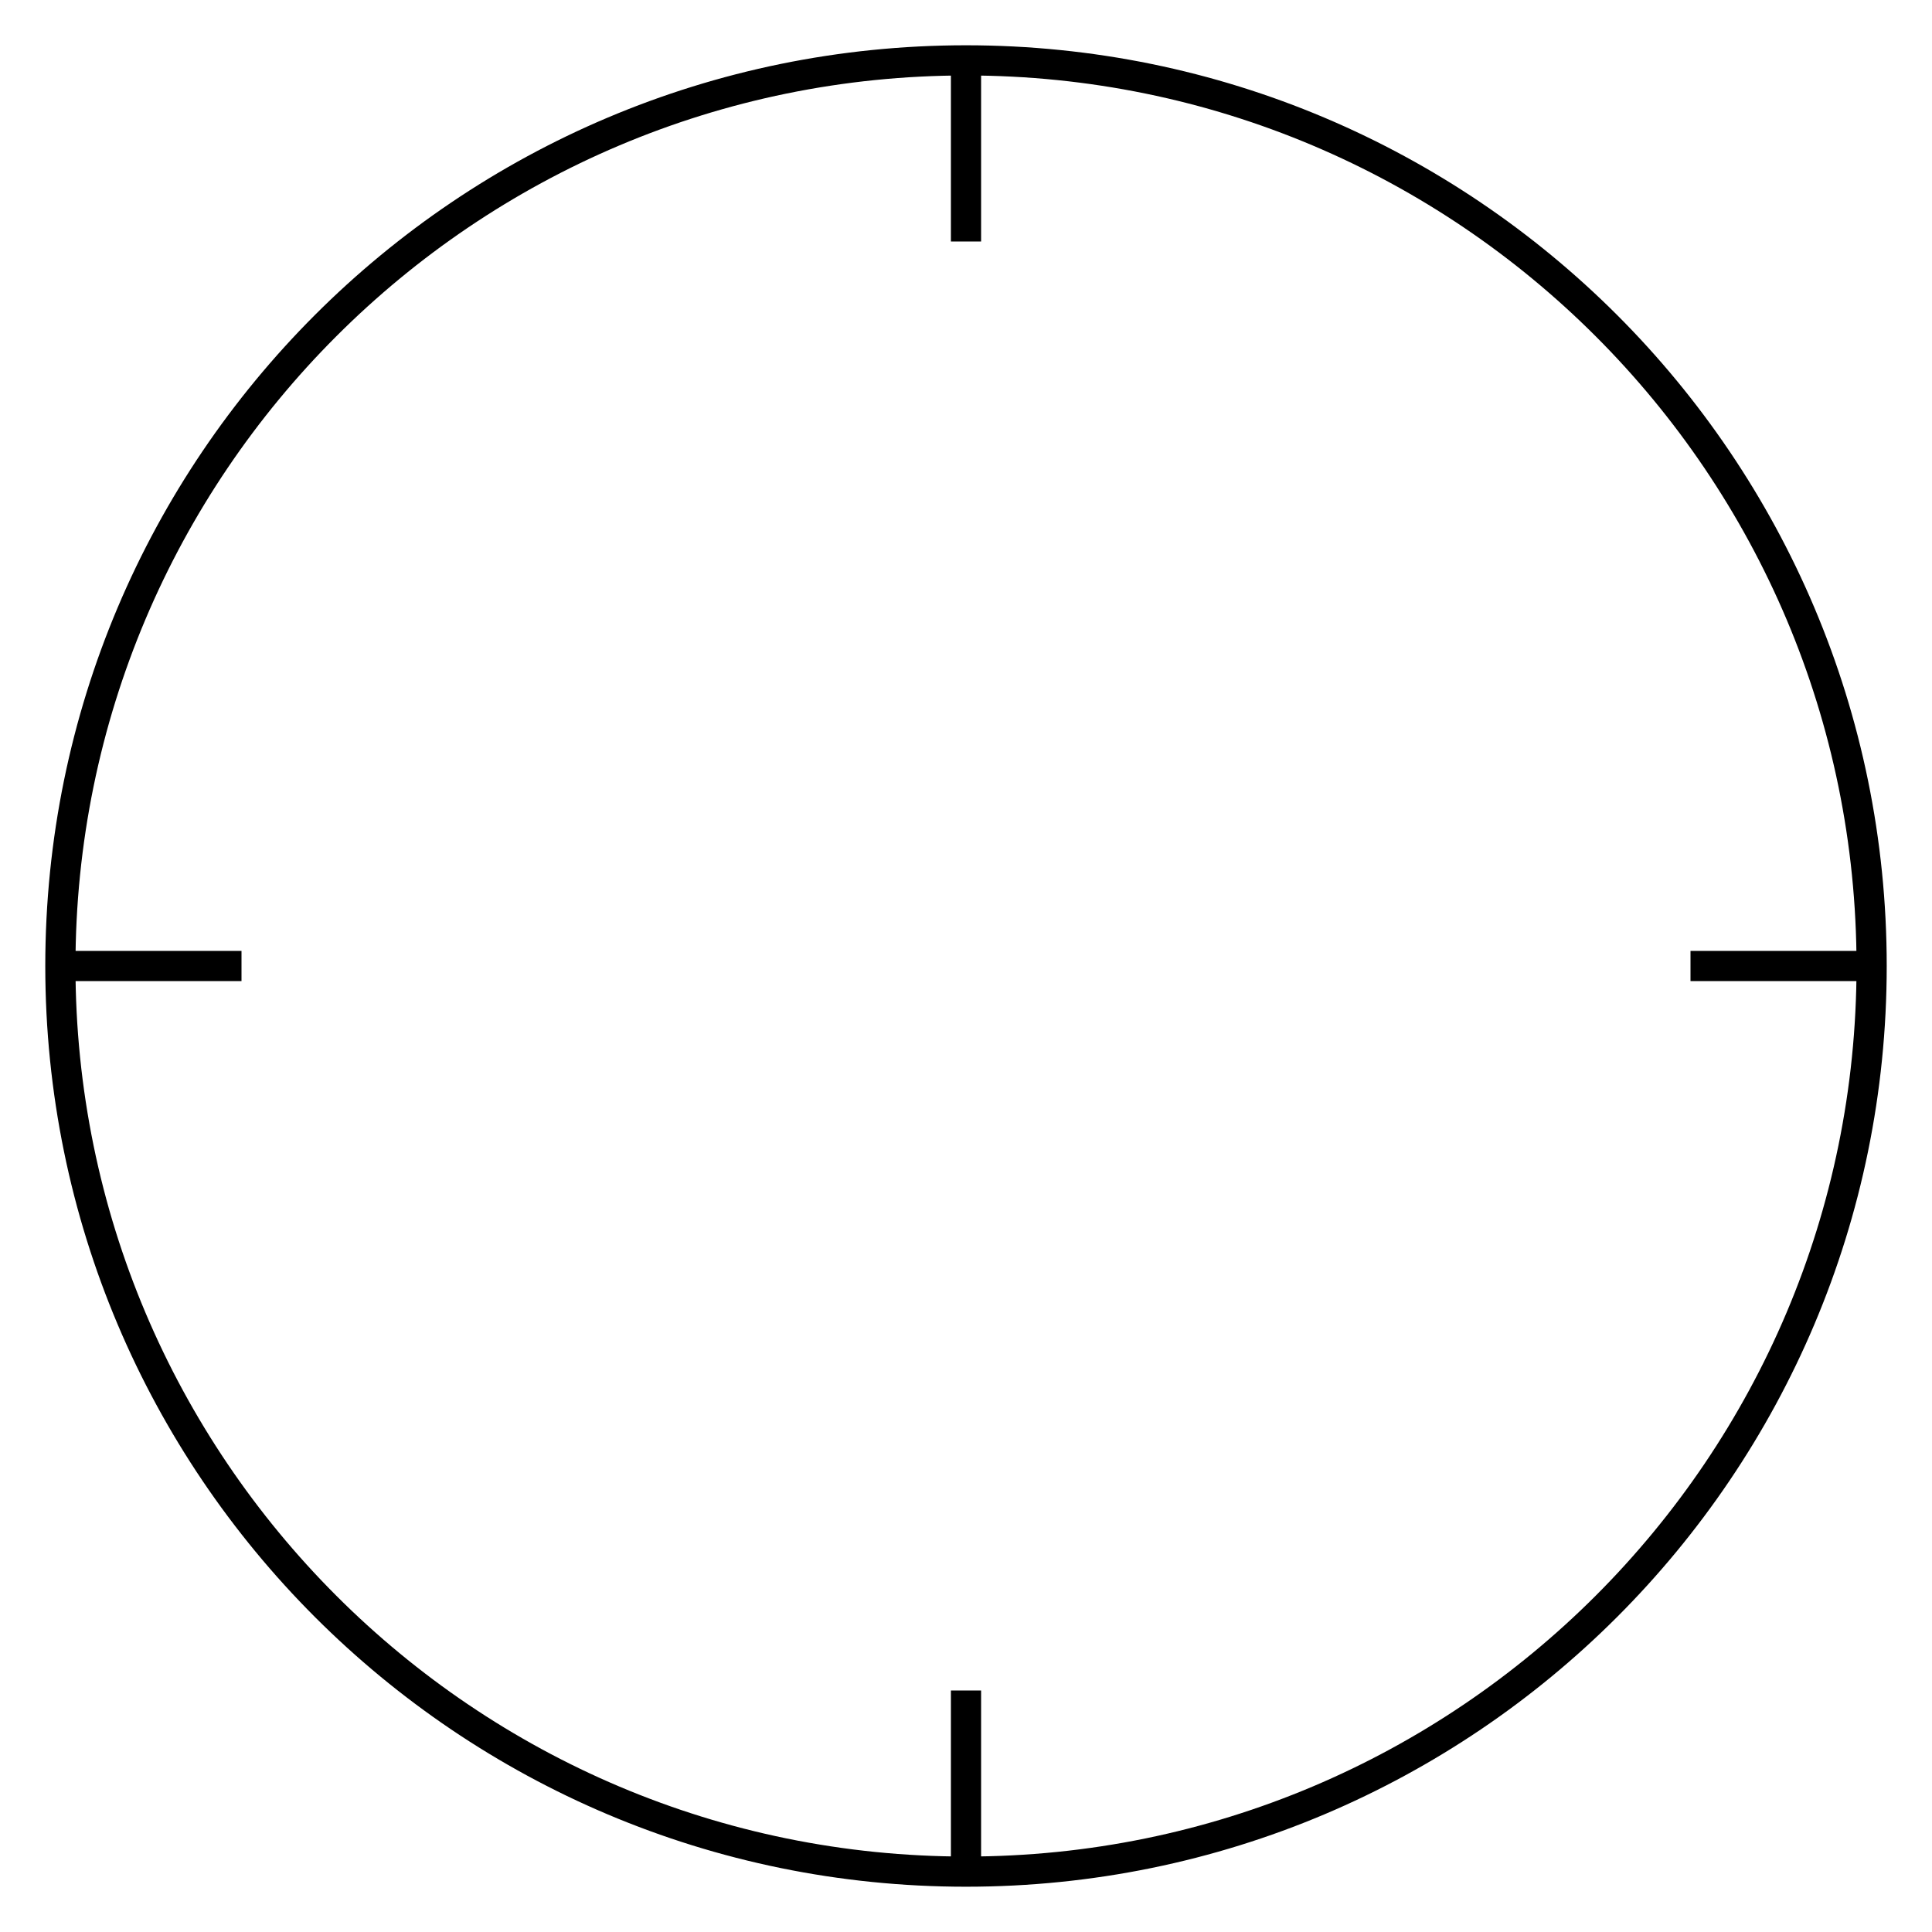
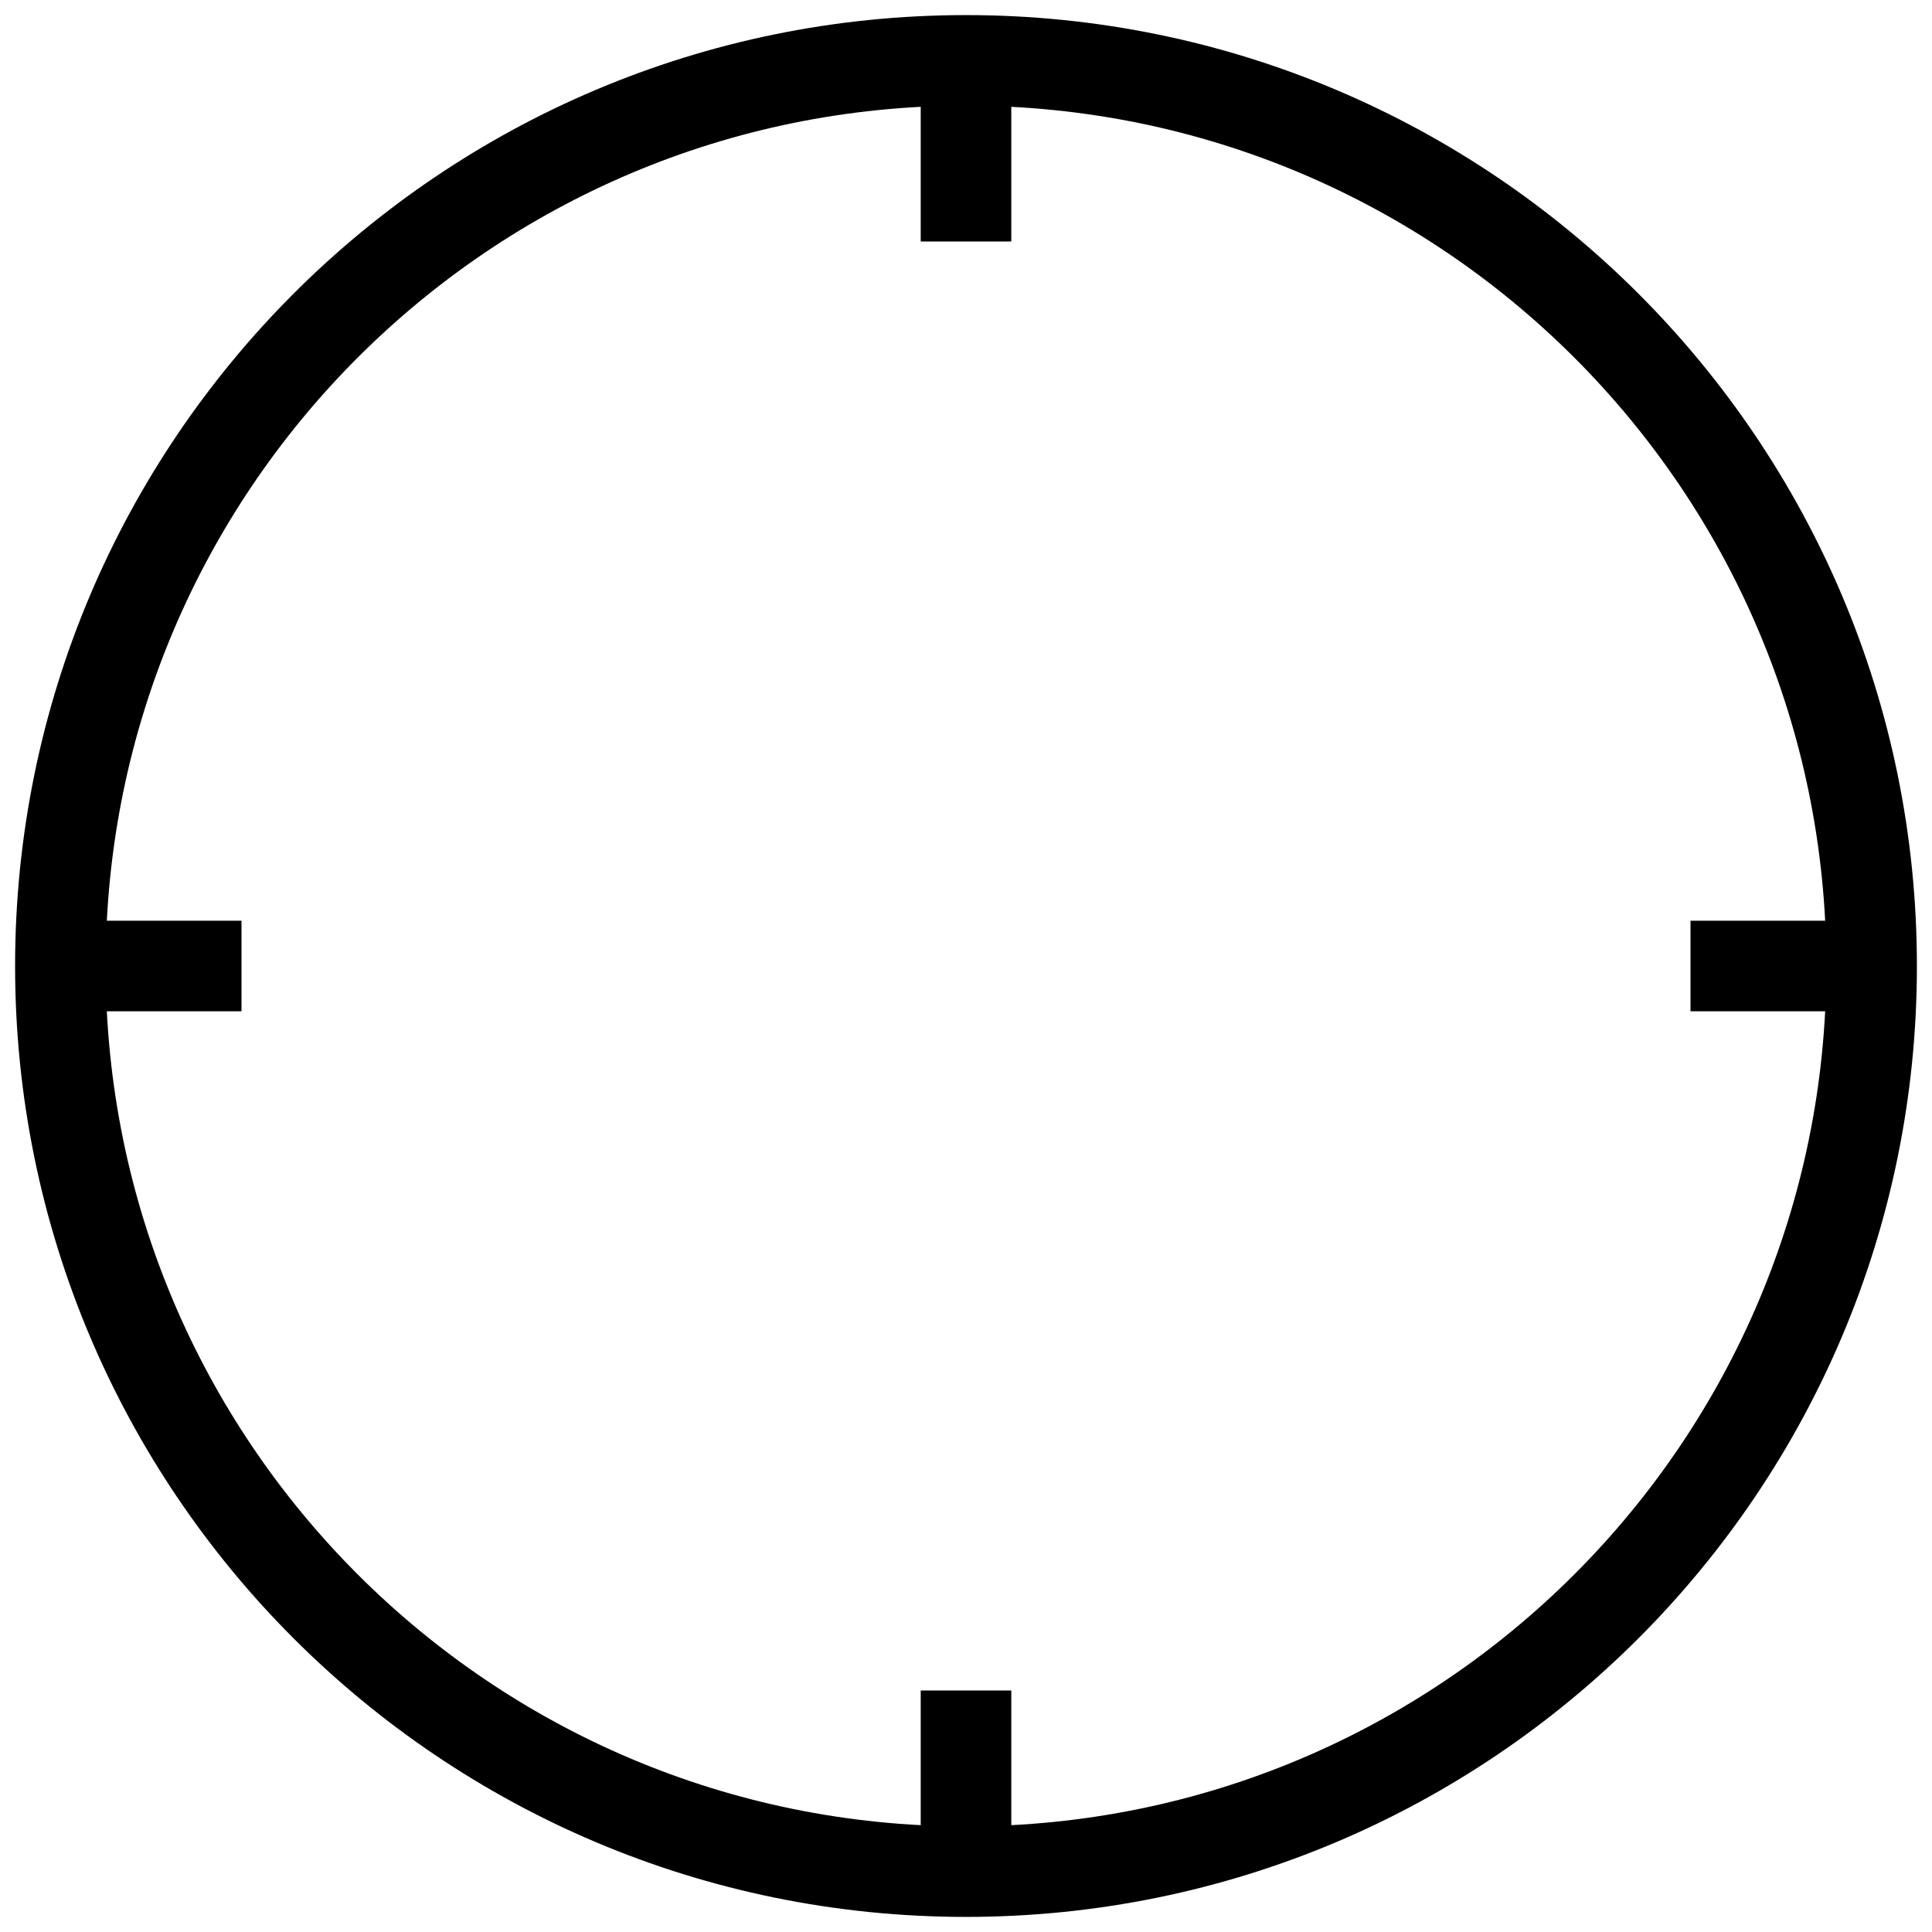
- <svg xmlns="http://www.w3.org/2000/svg" width="800px" height="800px" viewBox="0 0 64 64" fill="none" stroke="#000000">
+ <svg xmlns="http://www.w3.org/2000/svg" width="800px" height="800px" viewBox="0 0 64 64" fill="none" stroke="black" stroke-width="3">
  <circle cx="32" cy="32" r="30" />
  <line x1="32" y1="2" x2="32" y2="8" />
  <line x1="32" y1="56" x2="32" y2="62" />
  <line x1="2" y1="32" x2="8" y2="32" />
  <line x1="56" y1="32" x2="62" y2="32" />
</svg>
